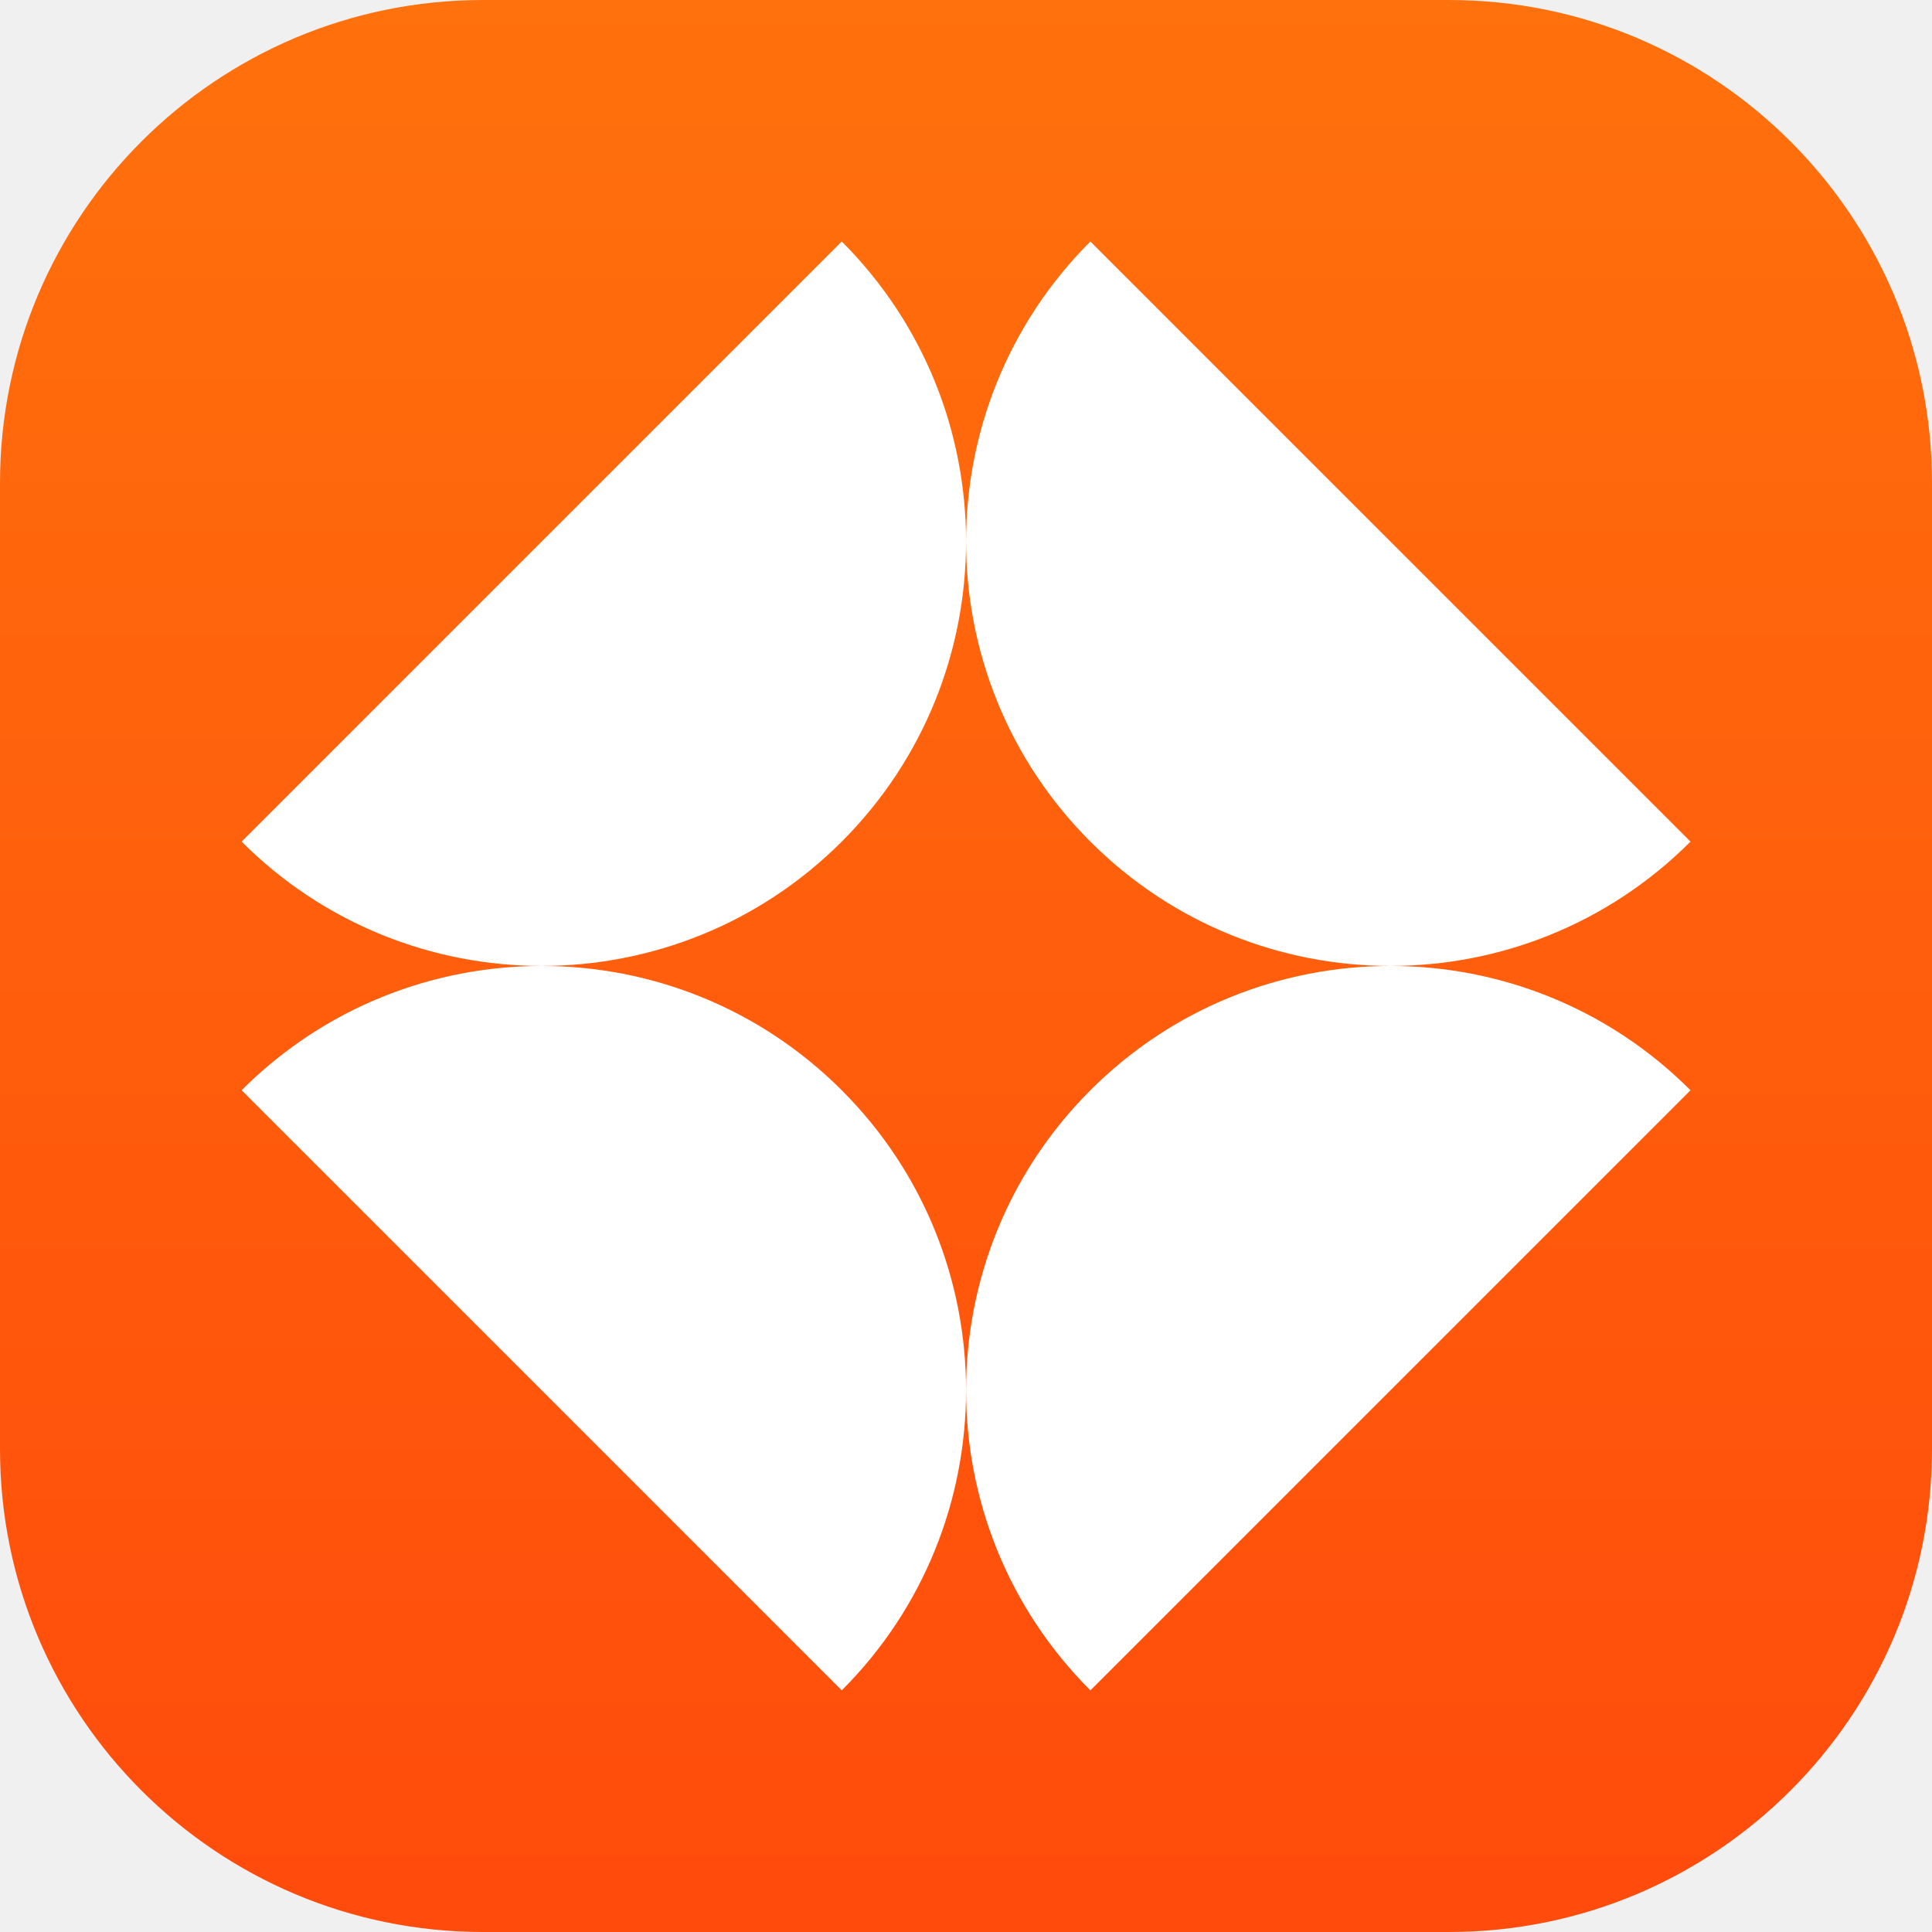
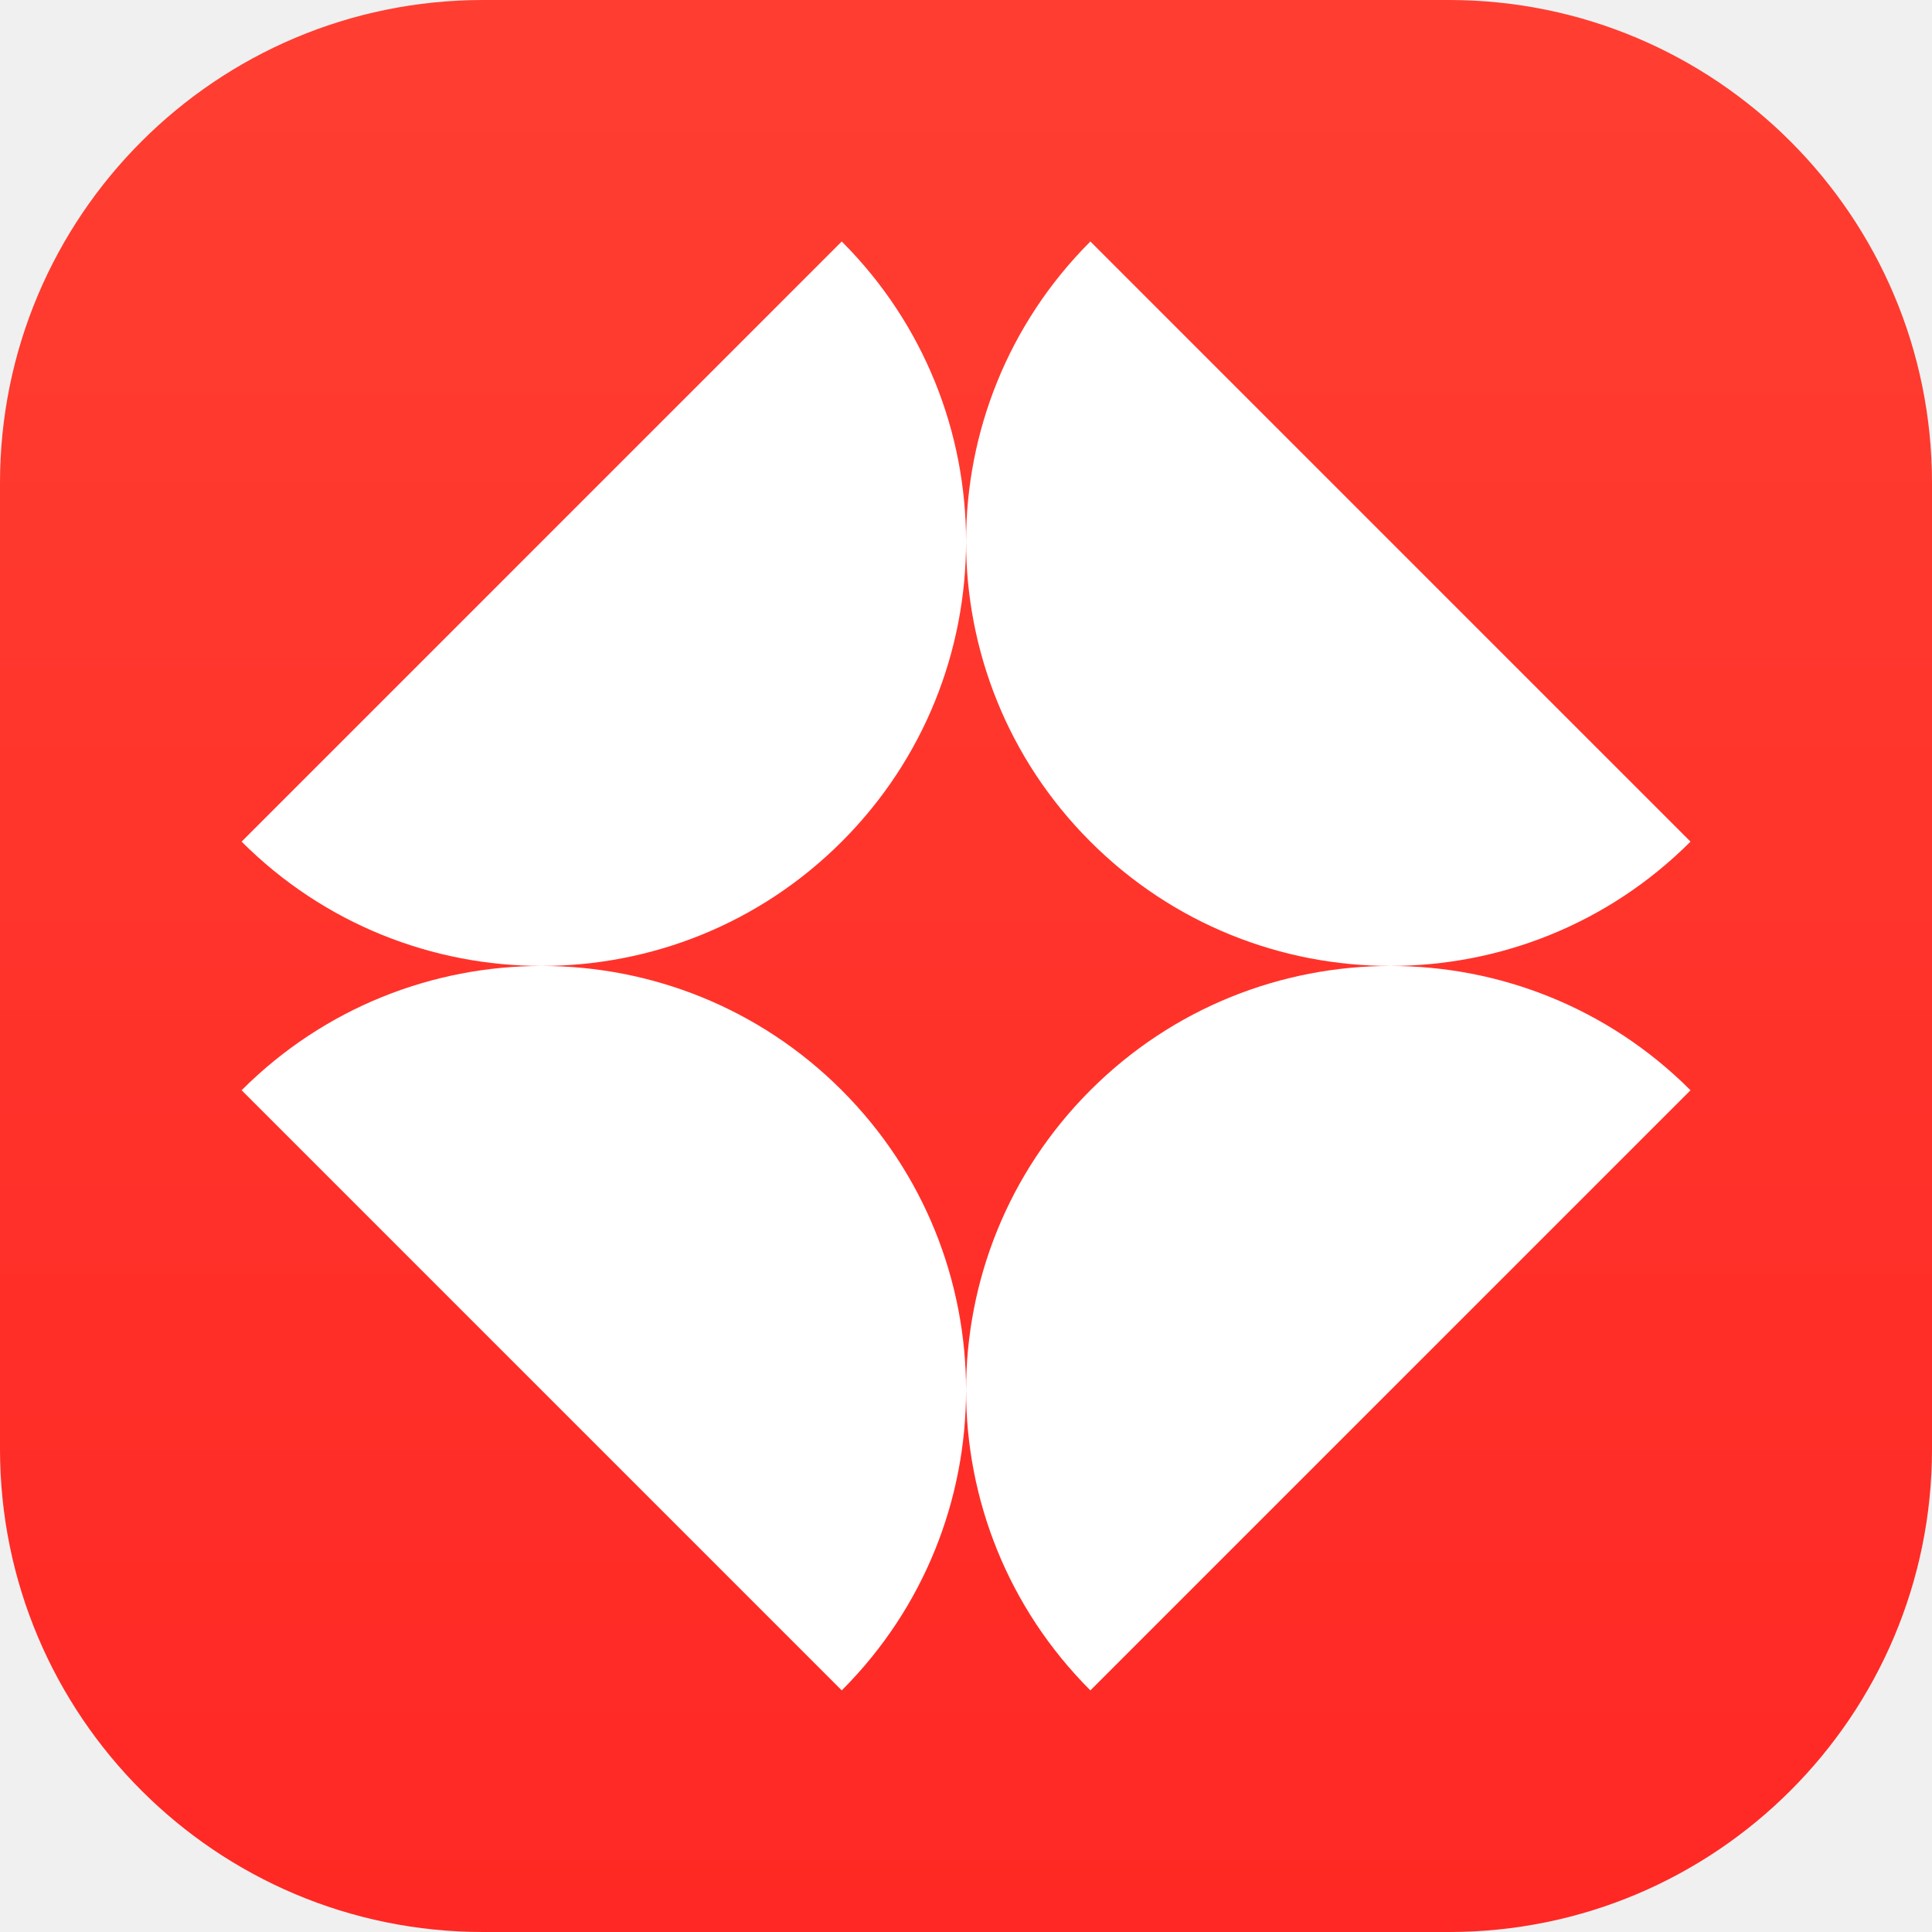
- <svg xmlns="http://www.w3.org/2000/svg" width="512" height="512" viewBox="0 0 16 16">
-   <defs>
-     <linearGradient id="ground" x1="8" y1="16" x2="8" y2="0" gradientUnits="userSpaceOnUse">
-       <stop stop-color="#ff4b0c" offset="0" />
-       <stop stop-color="#ff710c" offset="1" />
+ <svg xmlns="http://www.w3.org/2000/svg" xmlns:xlink="http://www.w3.org/1999/xlink" width="16" height="16" viewBox="0 0 16 16" version="1.1" id="svg1">
+   <defs id="defs1">
+     <linearGradient id="linearGradient1">
+       <stop style="stop-color:#ff2824;stop-opacity:1;" offset="0" id="stop1" />
+       <stop style="stop-color:#ff3e31;stop-opacity:1;" offset="1" id="stop2" />
    </linearGradient>
+     <linearGradient xlink:href="#linearGradient1" id="linearGradient2" x1="8" y1="16" x2="8" y2="0" gradientUnits="userSpaceOnUse" />
  </defs>
-   <rect width="16" height="16" ry="4" fill="url(#ground)" />
-   <path d="m 2.001,9.029 a 3.514,3.514 0 0 1 4.97,0 3.514,3.514 0 0 1 0,4.97 z m 11.999,-2e-7 a 3.514,3.514 0 0 0 -4.97,0 3.514,3.514 0 0 0 0,4.97 z m 0,-2.059 a 3.514,3.514 0 0 1 -4.97,0 3.514,3.514 0 0 1 0,-4.97 z m -11.999,1e-7 a 3.514,3.514 0 0 0 4.97,0 3.514,3.514 0 0 0 0,-4.97 z" fill="#fff" />
+   <g id="layer1">
+     <rect style="fill:url(#linearGradient2);fill-opacity:1;stroke-width:0.857;stroke-linecap:round;stroke-linejoin:round;paint-order:stroke fill markers" id="rect16" width="16" height="16" x="0" y="0" ry="4" />
+     <path id="path13" style="fill:#ffffff;fill-opacity:1;stroke-width:0.753;stroke-linecap:round;stroke-linejoin:round;paint-order:stroke fill markers" d="m 2.001,9.029 a 3.514,3.514 0 0 1 4.97,0 3.514,3.514 0 0 1 0,4.97 z m 11.999,-2e-7 a 3.514,3.514 0 0 0 -4.97,0 3.514,3.514 0 0 0 0,4.97 z m 0,-2.059 a 3.514,3.514 0 0 1 -4.97,0 3.514,3.514 0 0 1 0,-4.97 z m -11.999,1e-7 a 3.514,3.514 0 0 0 4.97,0 3.514,3.514 0 0 0 0,-4.97 z" />
+   </g>
</svg>
